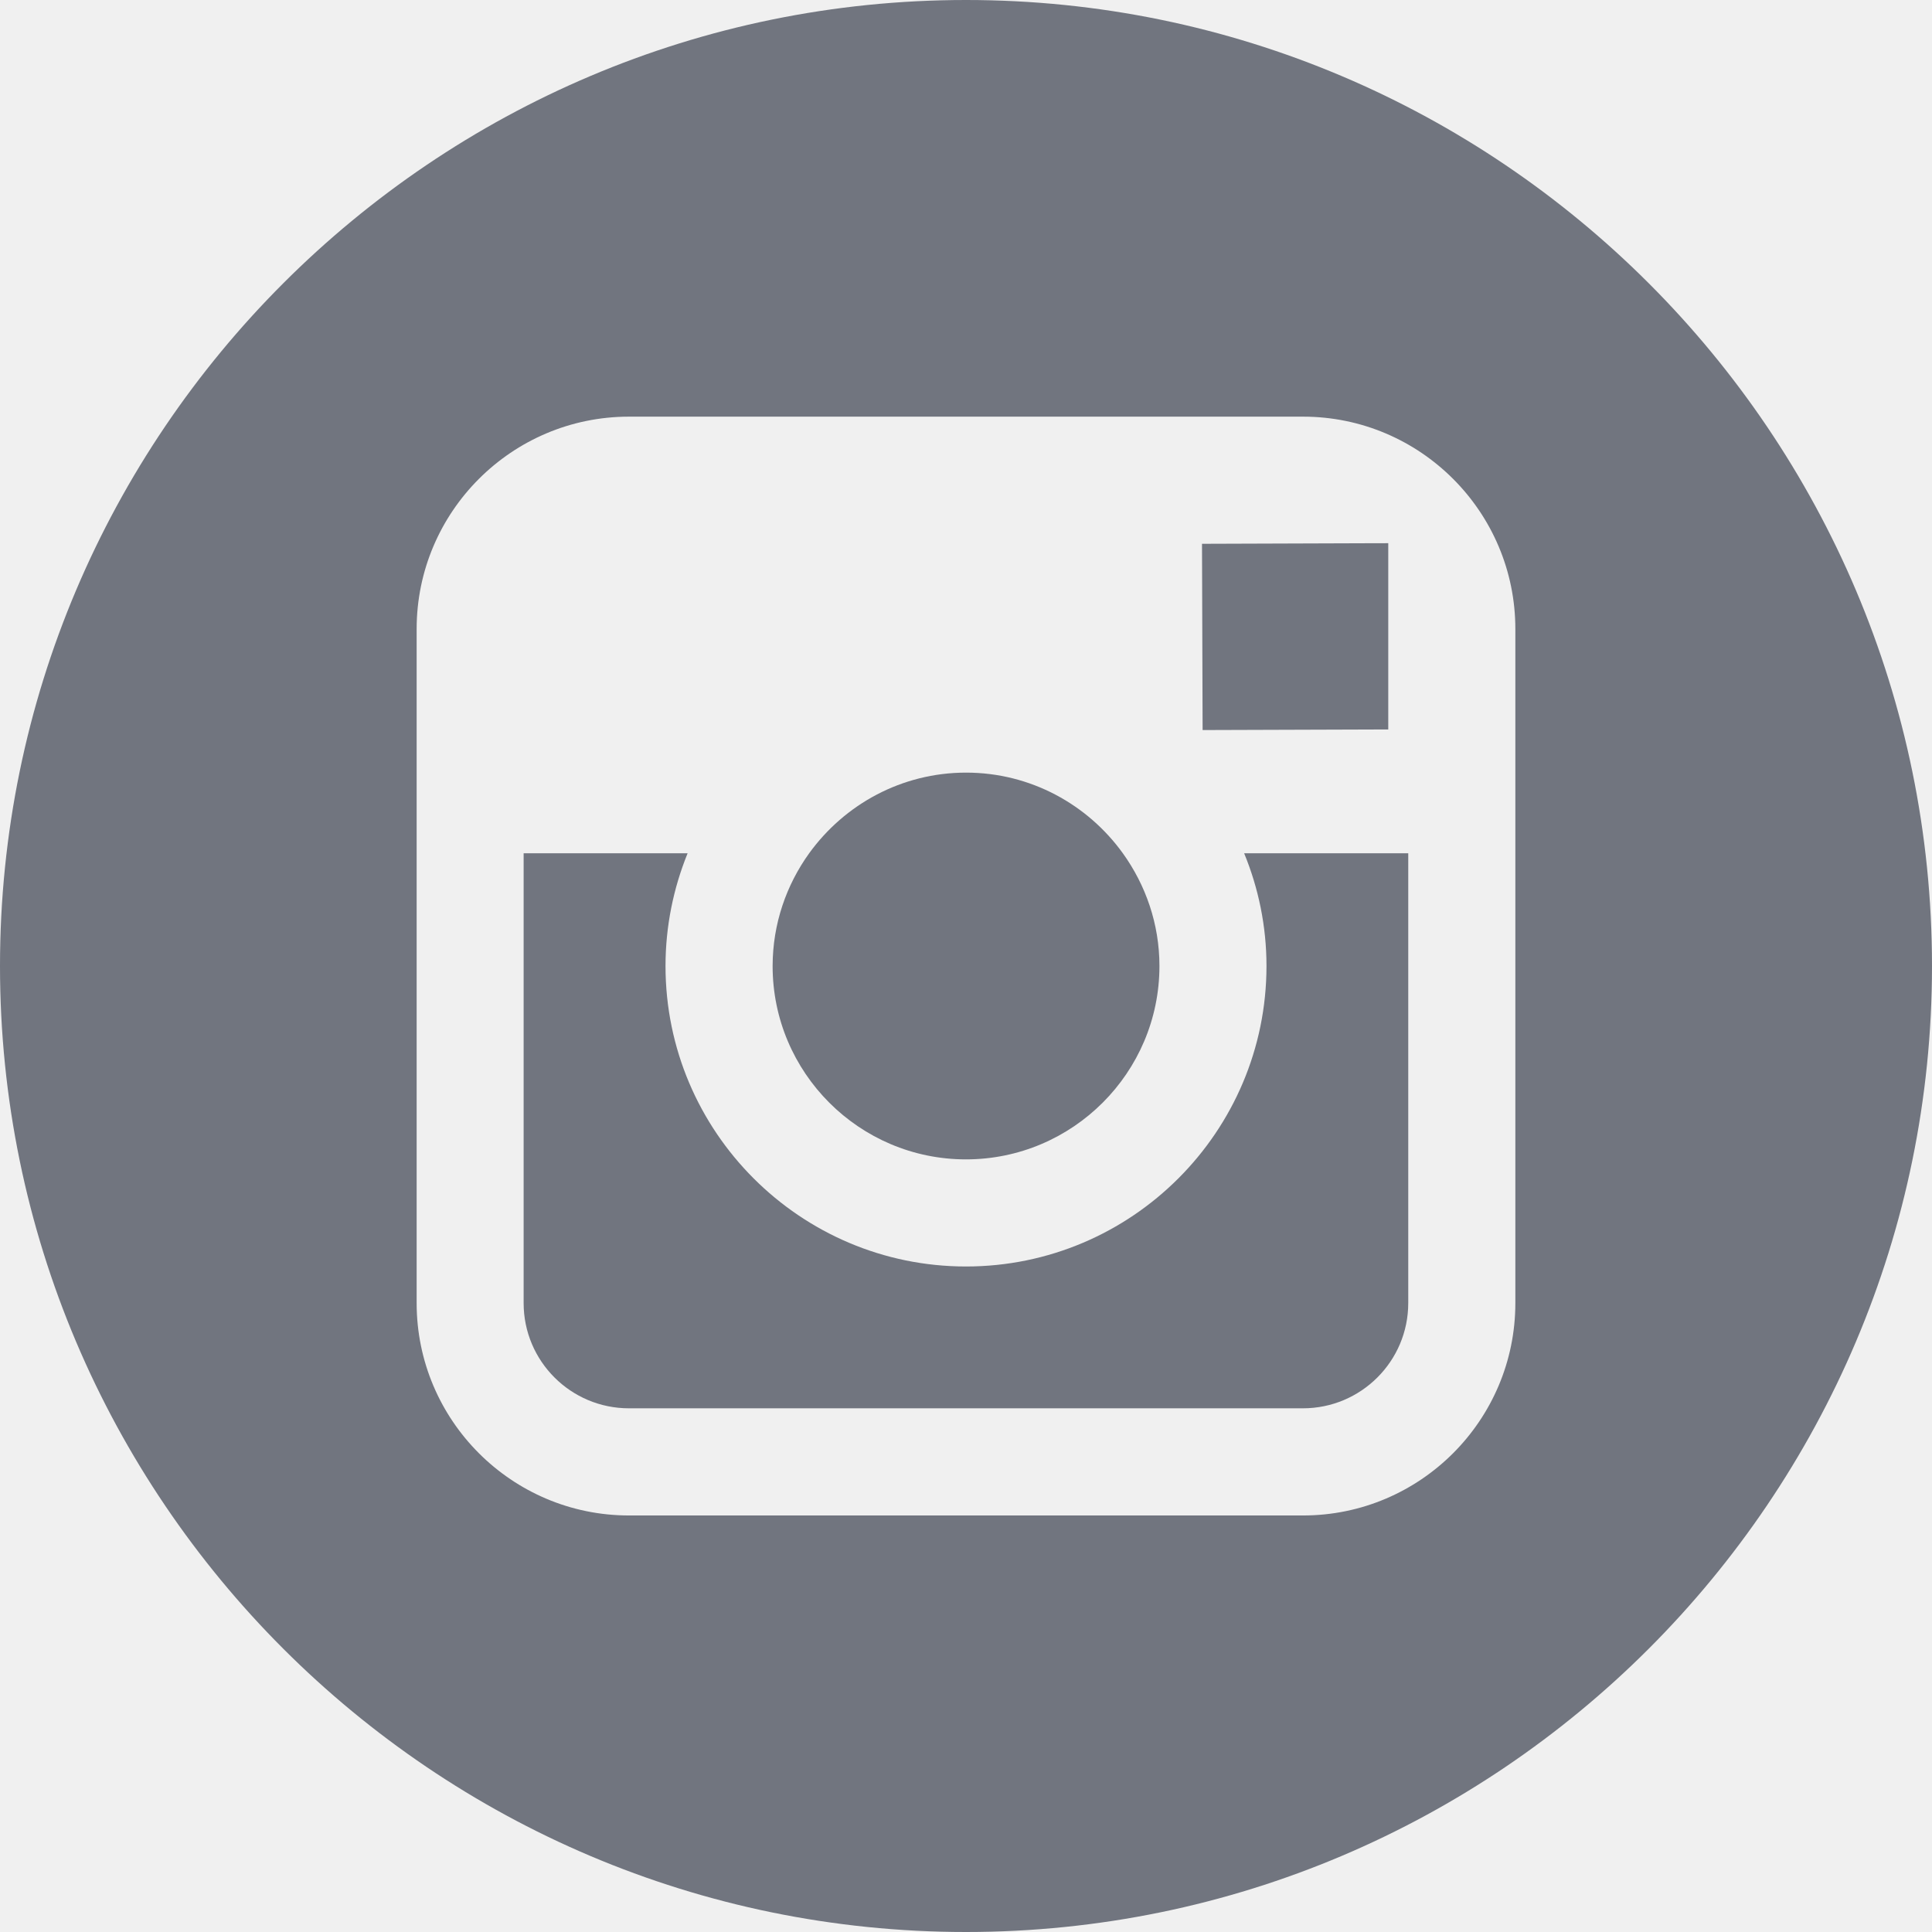
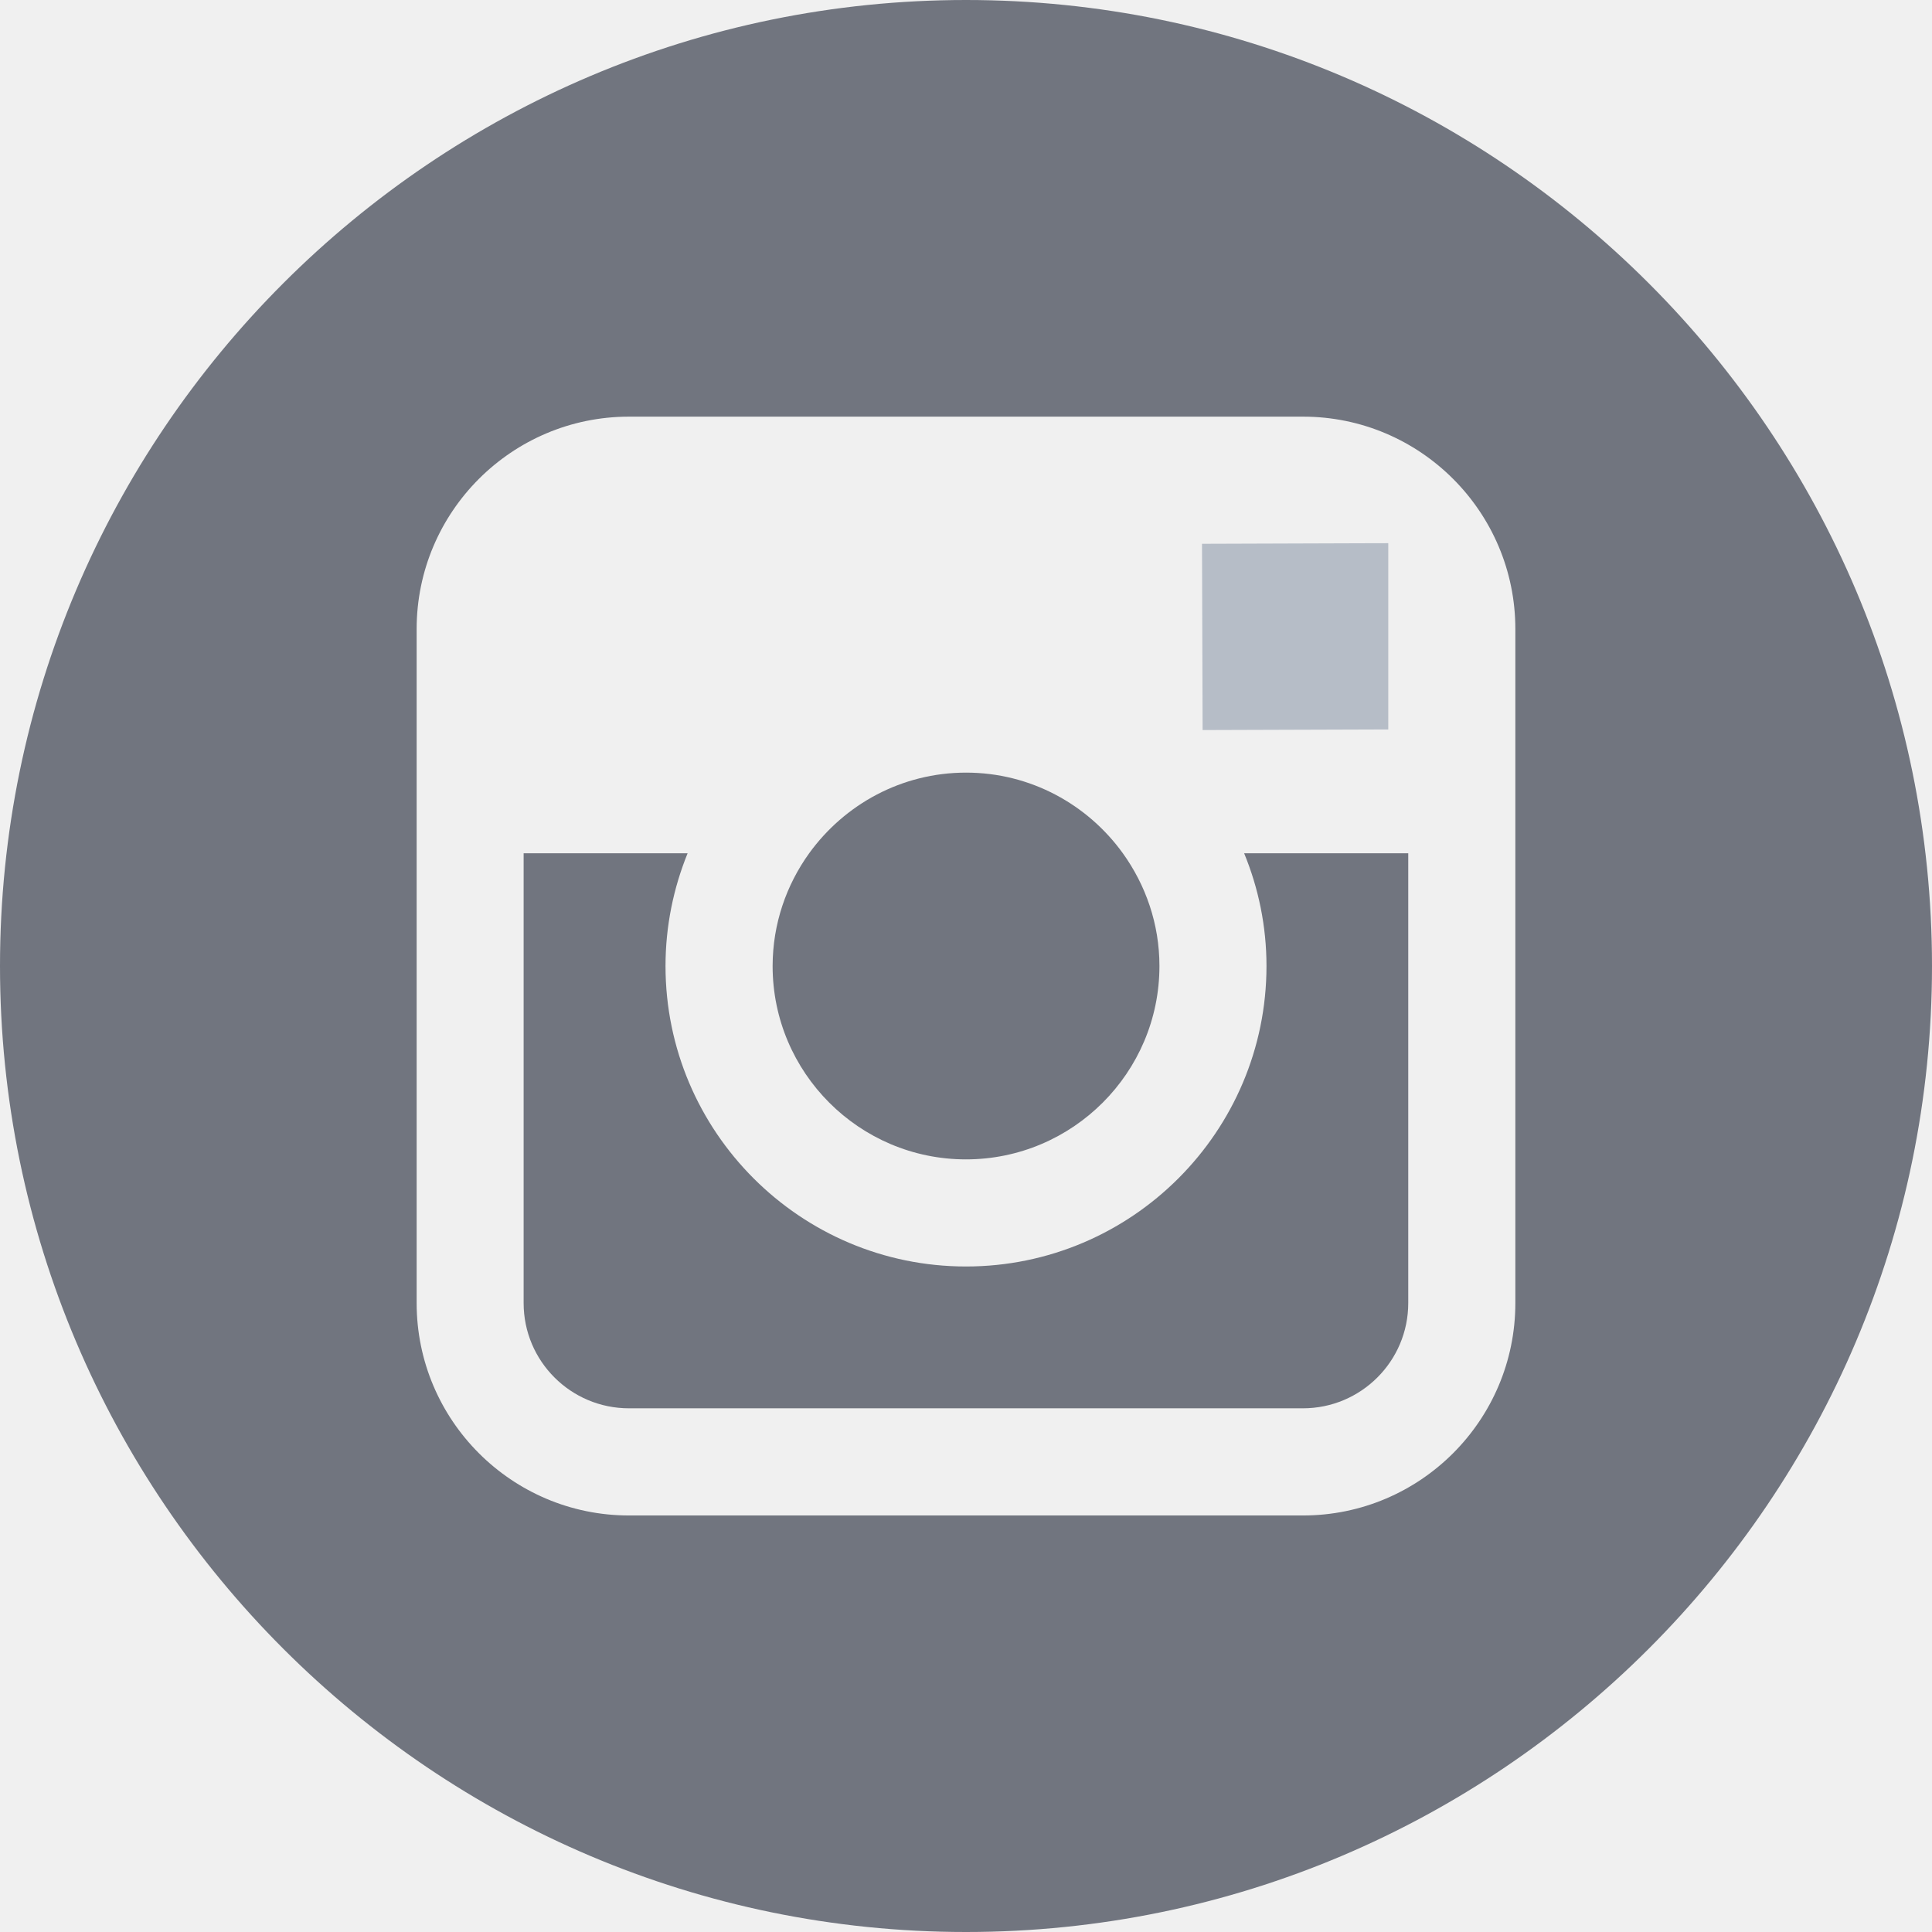
<svg xmlns="http://www.w3.org/2000/svg" width="32" height="32" viewBox="0 0 32 32" fill="none">
  <g clip-path="url(#clip0_5556_159)">
    <path d="M15.999 19.203C17.765 19.203 19.204 17.767 19.204 16C19.204 15.303 18.976 14.659 18.598 14.133C18.016 13.326 17.07 12.797 16.001 12.797C14.932 12.797 13.987 13.325 13.403 14.132C13.024 14.658 12.798 15.302 12.797 15.999C12.796 17.766 14.233 19.203 15.999 19.203Z" fill="#71757F" />
-     <path d="M22.994 12.082V9.397V8.997L22.593 8.998L19.909 9.007L19.919 12.092L22.994 12.082Z" fill="#71757F" />
+     <path d="M22.994 12.082V9.397V8.997L22.593 8.998L19.909 9.007L19.919 12.092L22.994 12.082Z" fill="#B6BDC7" />
    <path d="M16 0C7.178 0 0 7.178 0 16C0 24.822 7.178 32 16 32C24.822 32 32 24.822 32 16C32 7.178 24.823 0 16 0ZM25.099 14.133V21.583C25.099 23.524 23.522 25.101 21.582 25.101H10.418C8.478 25.101 6.901 23.524 6.901 21.583V14.133V10.418C6.901 8.478 8.478 6.901 10.418 6.901H21.582C23.522 6.901 25.099 8.478 25.099 10.418V14.133Z" fill="#71757F" />
    <path d="M20.977 16C20.977 18.744 18.745 20.977 16 20.977C13.255 20.977 11.023 18.744 11.023 16C11.023 15.34 11.155 14.709 11.389 14.133H8.673V21.583C8.673 22.546 9.455 23.326 10.417 23.326H21.581C22.542 23.326 23.325 22.546 23.325 21.583V14.133H20.607C20.844 14.709 20.977 15.34 20.977 16Z" fill="#71757F" />
  </g>
  <defs>
    <clipPath id="clip0_5556_159">
      <rect width="32" height="32" fill="white" />
    </clipPath>
  </defs>
</svg>
